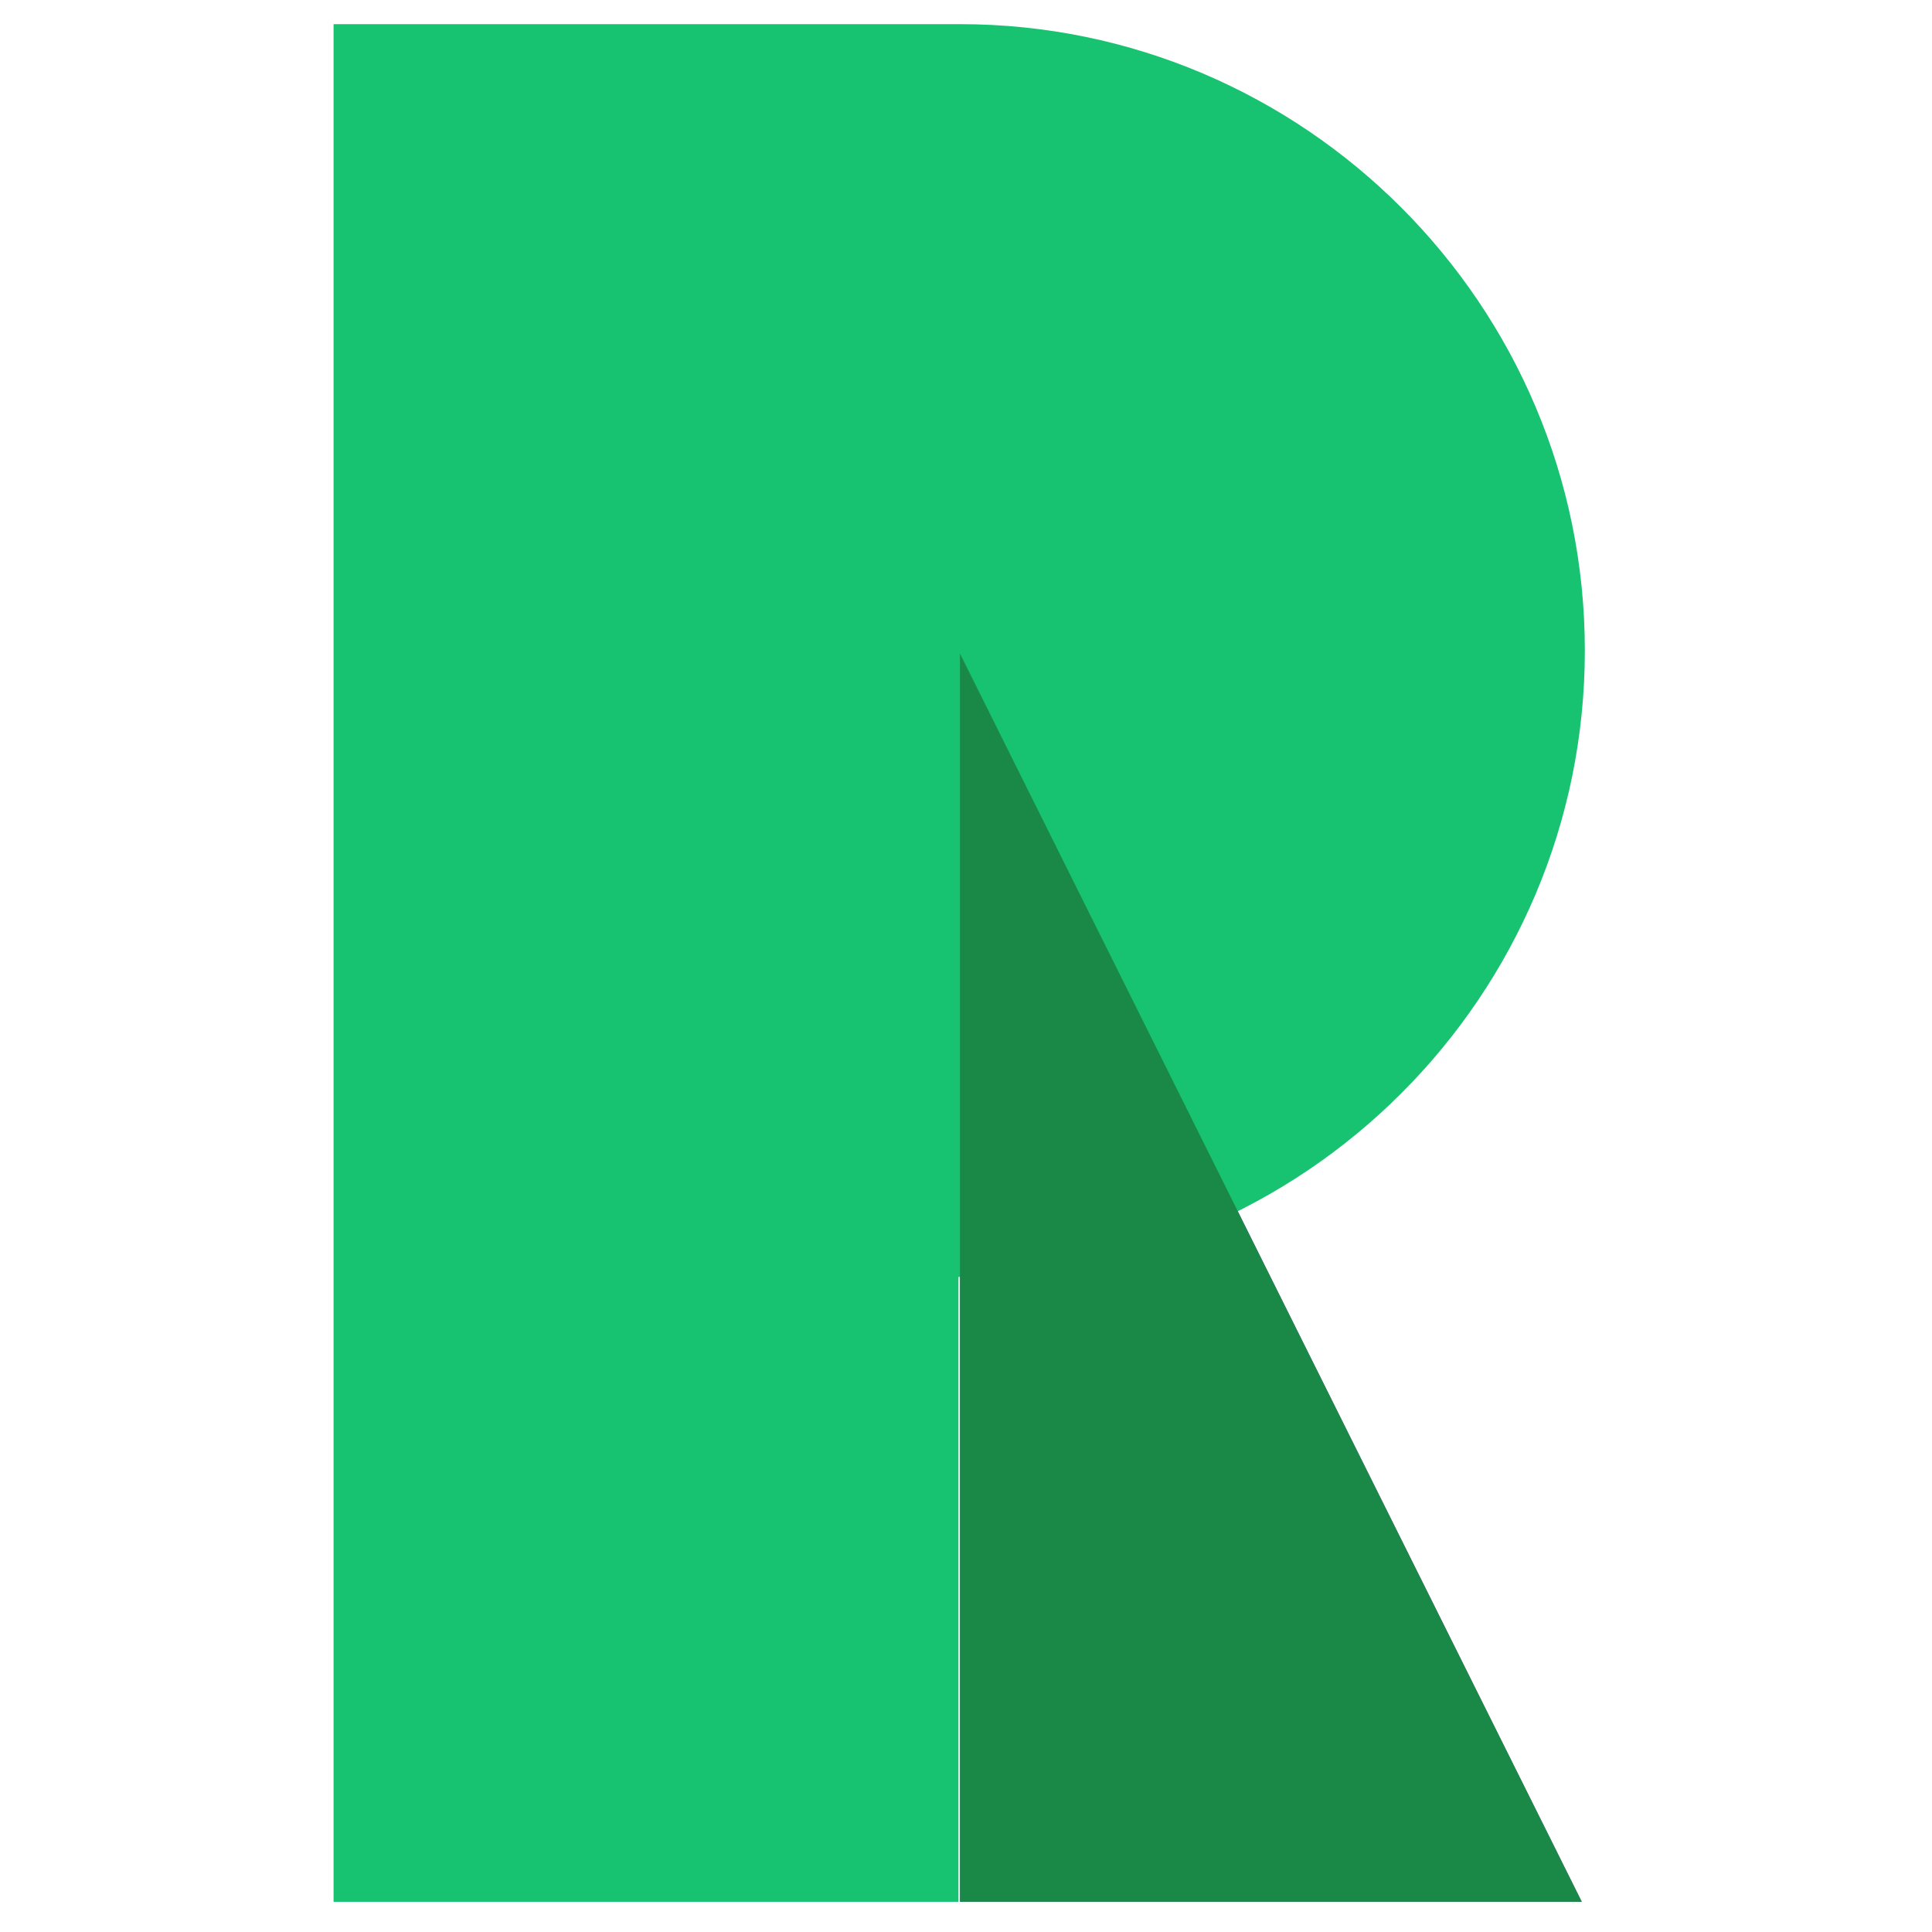
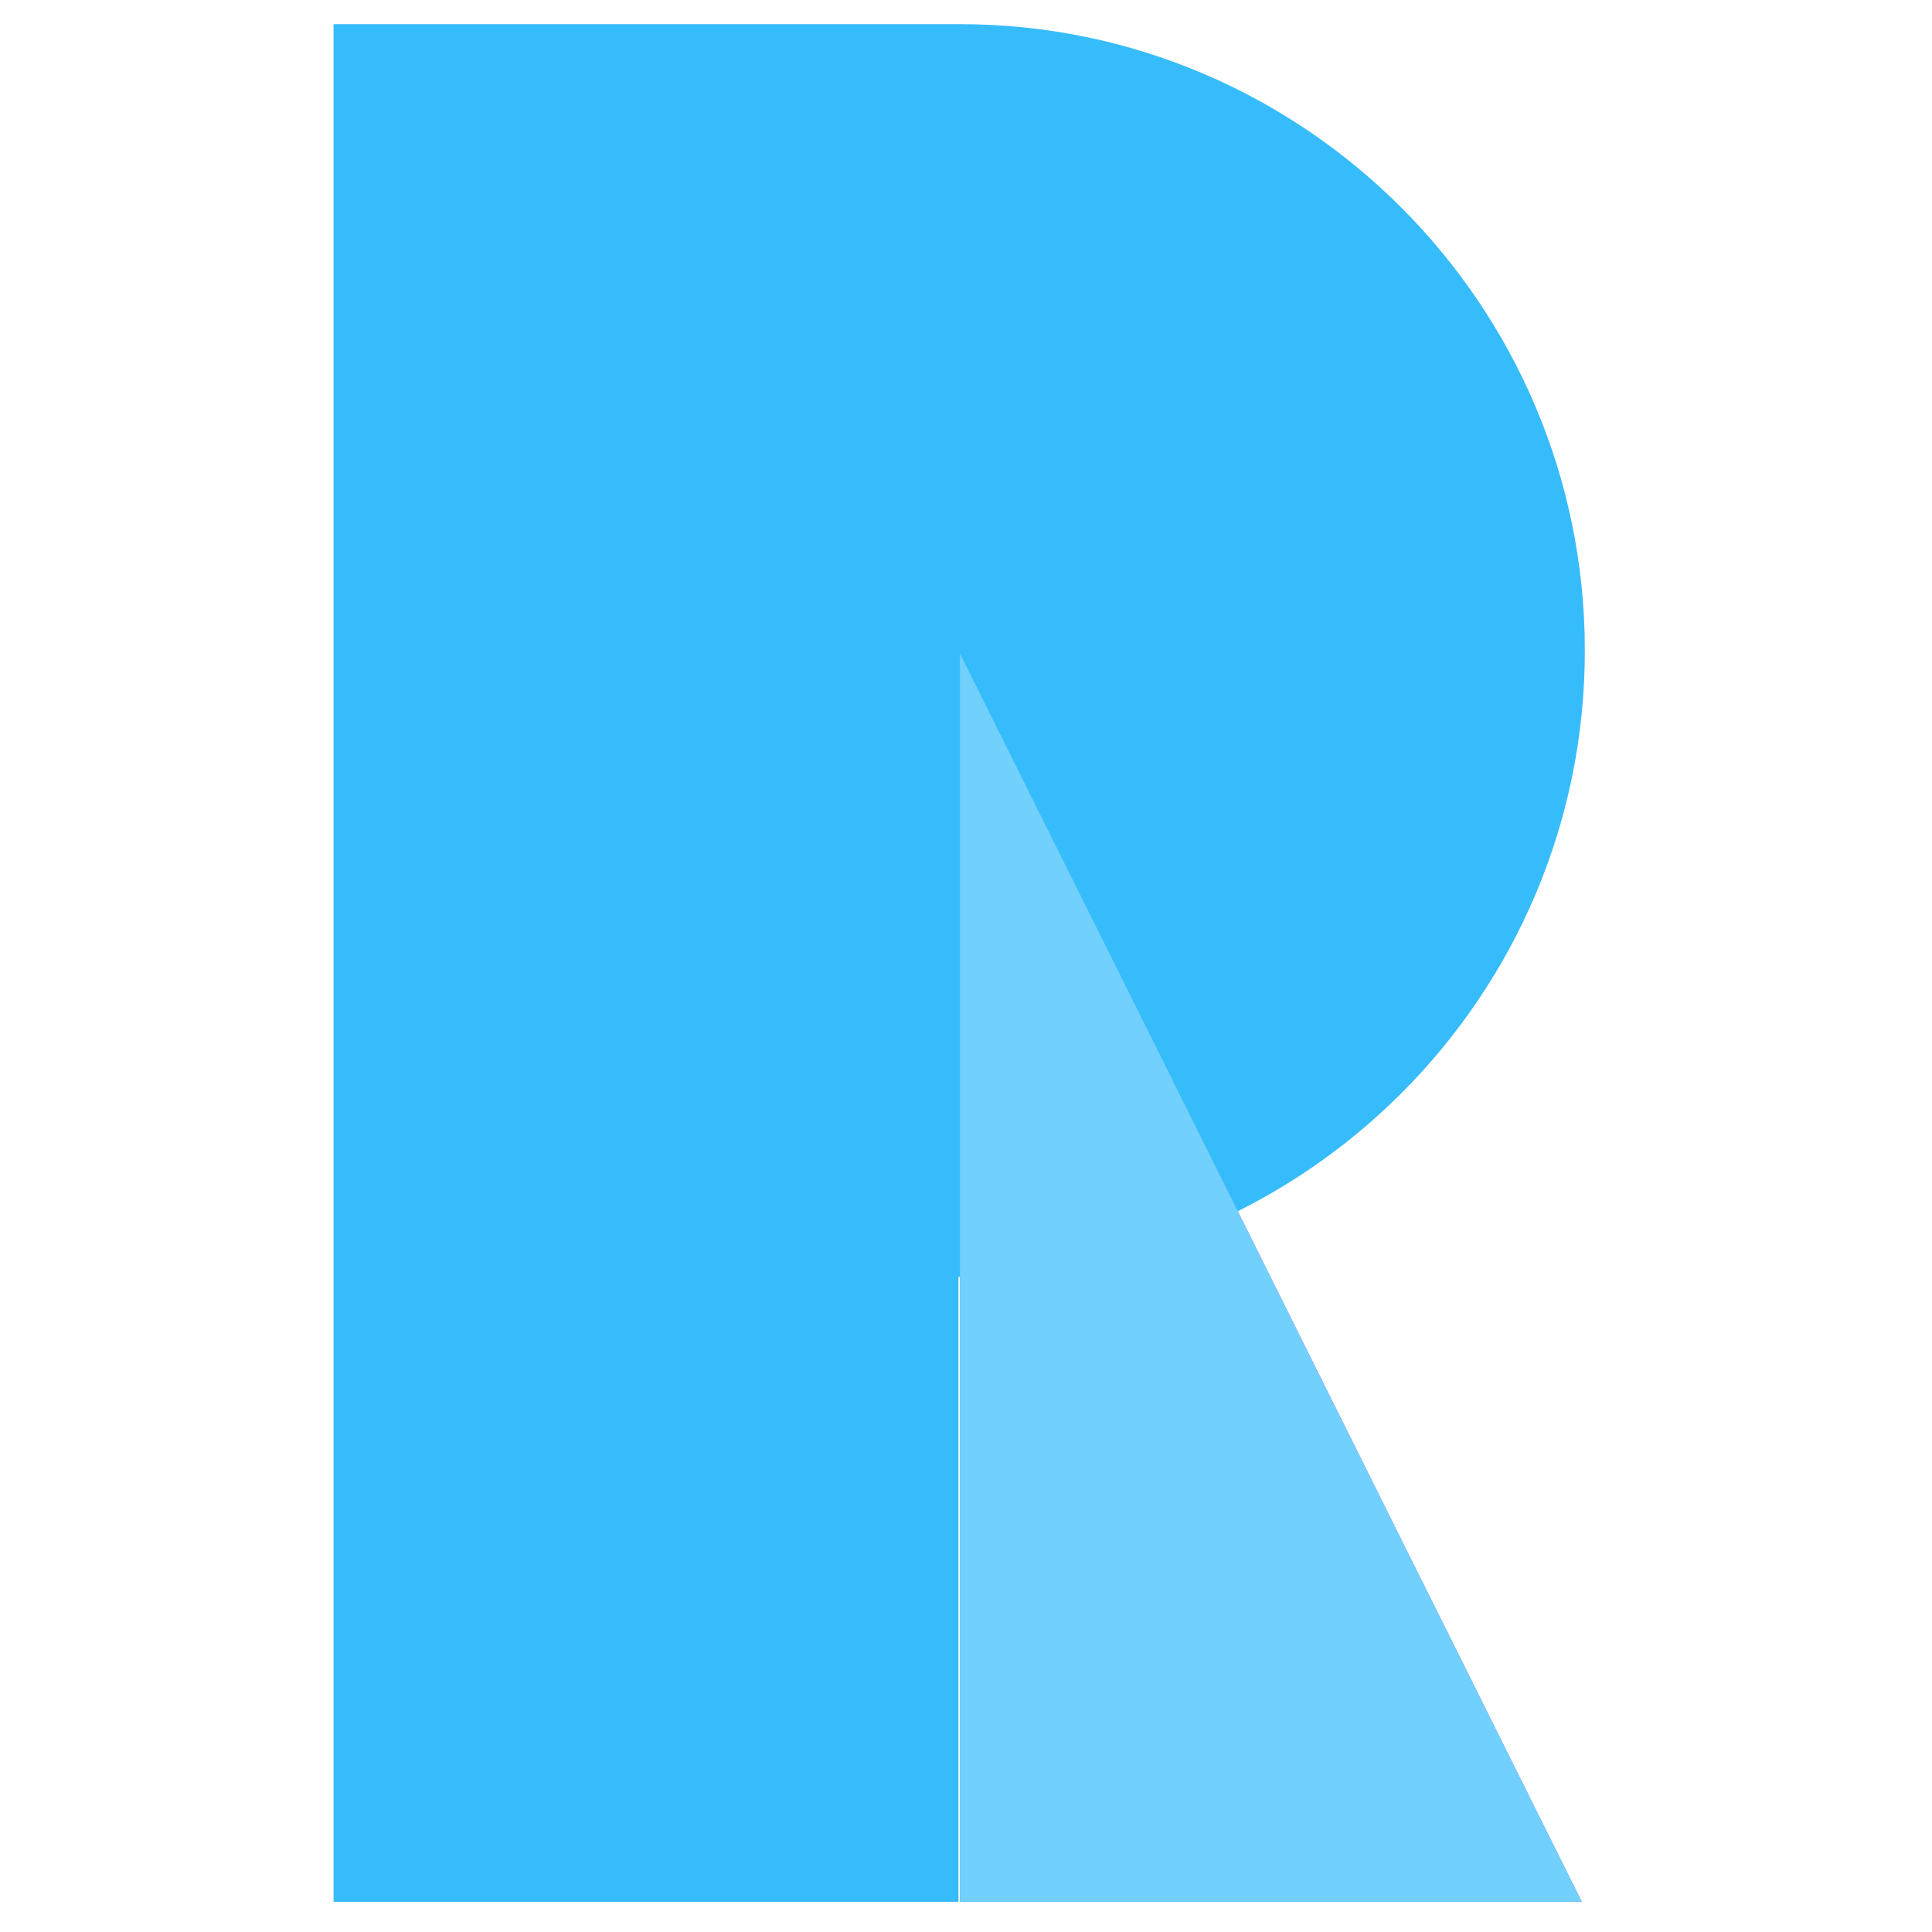
<svg xmlns="http://www.w3.org/2000/svg" version="1.1" id="Layer_1" x="0px" y="0px" viewBox="0 0 128 128" style="enable-background:new 0 0 128 128;" xml:space="preserve">
  <style type="text/css">
	.st0{fill:#B161C7;}
- 	.st1{fill:#17C370;}
- 	.st2{fill:#1A8947;}
+ 	.st1{fill:#36BCFB;}
+ 	.st2{fill:#72D0FC;}
</style>
  <polygon class="st0" points="63.6,43.3 63.6,43.3 63.6,126 104.8,126 " />
-   <path class="st1" d="M63.6,1.6H22.1V126h41.4V84.6C86.4,84.6,105,66,105,43.1C105,20.2,86.4,1.6,63.6,1.6z" />
+   <path class="st1" d="M63.6,1.6H22.1V126h41.4V84.6C86.4,84.6,105,66,105,43.1S86.4,1.6,63.6,1.6z" />
  <polygon class="st2" points="63.6,43.3 63.6,43.3 63.6,126 104.8,126 " />
</svg>
